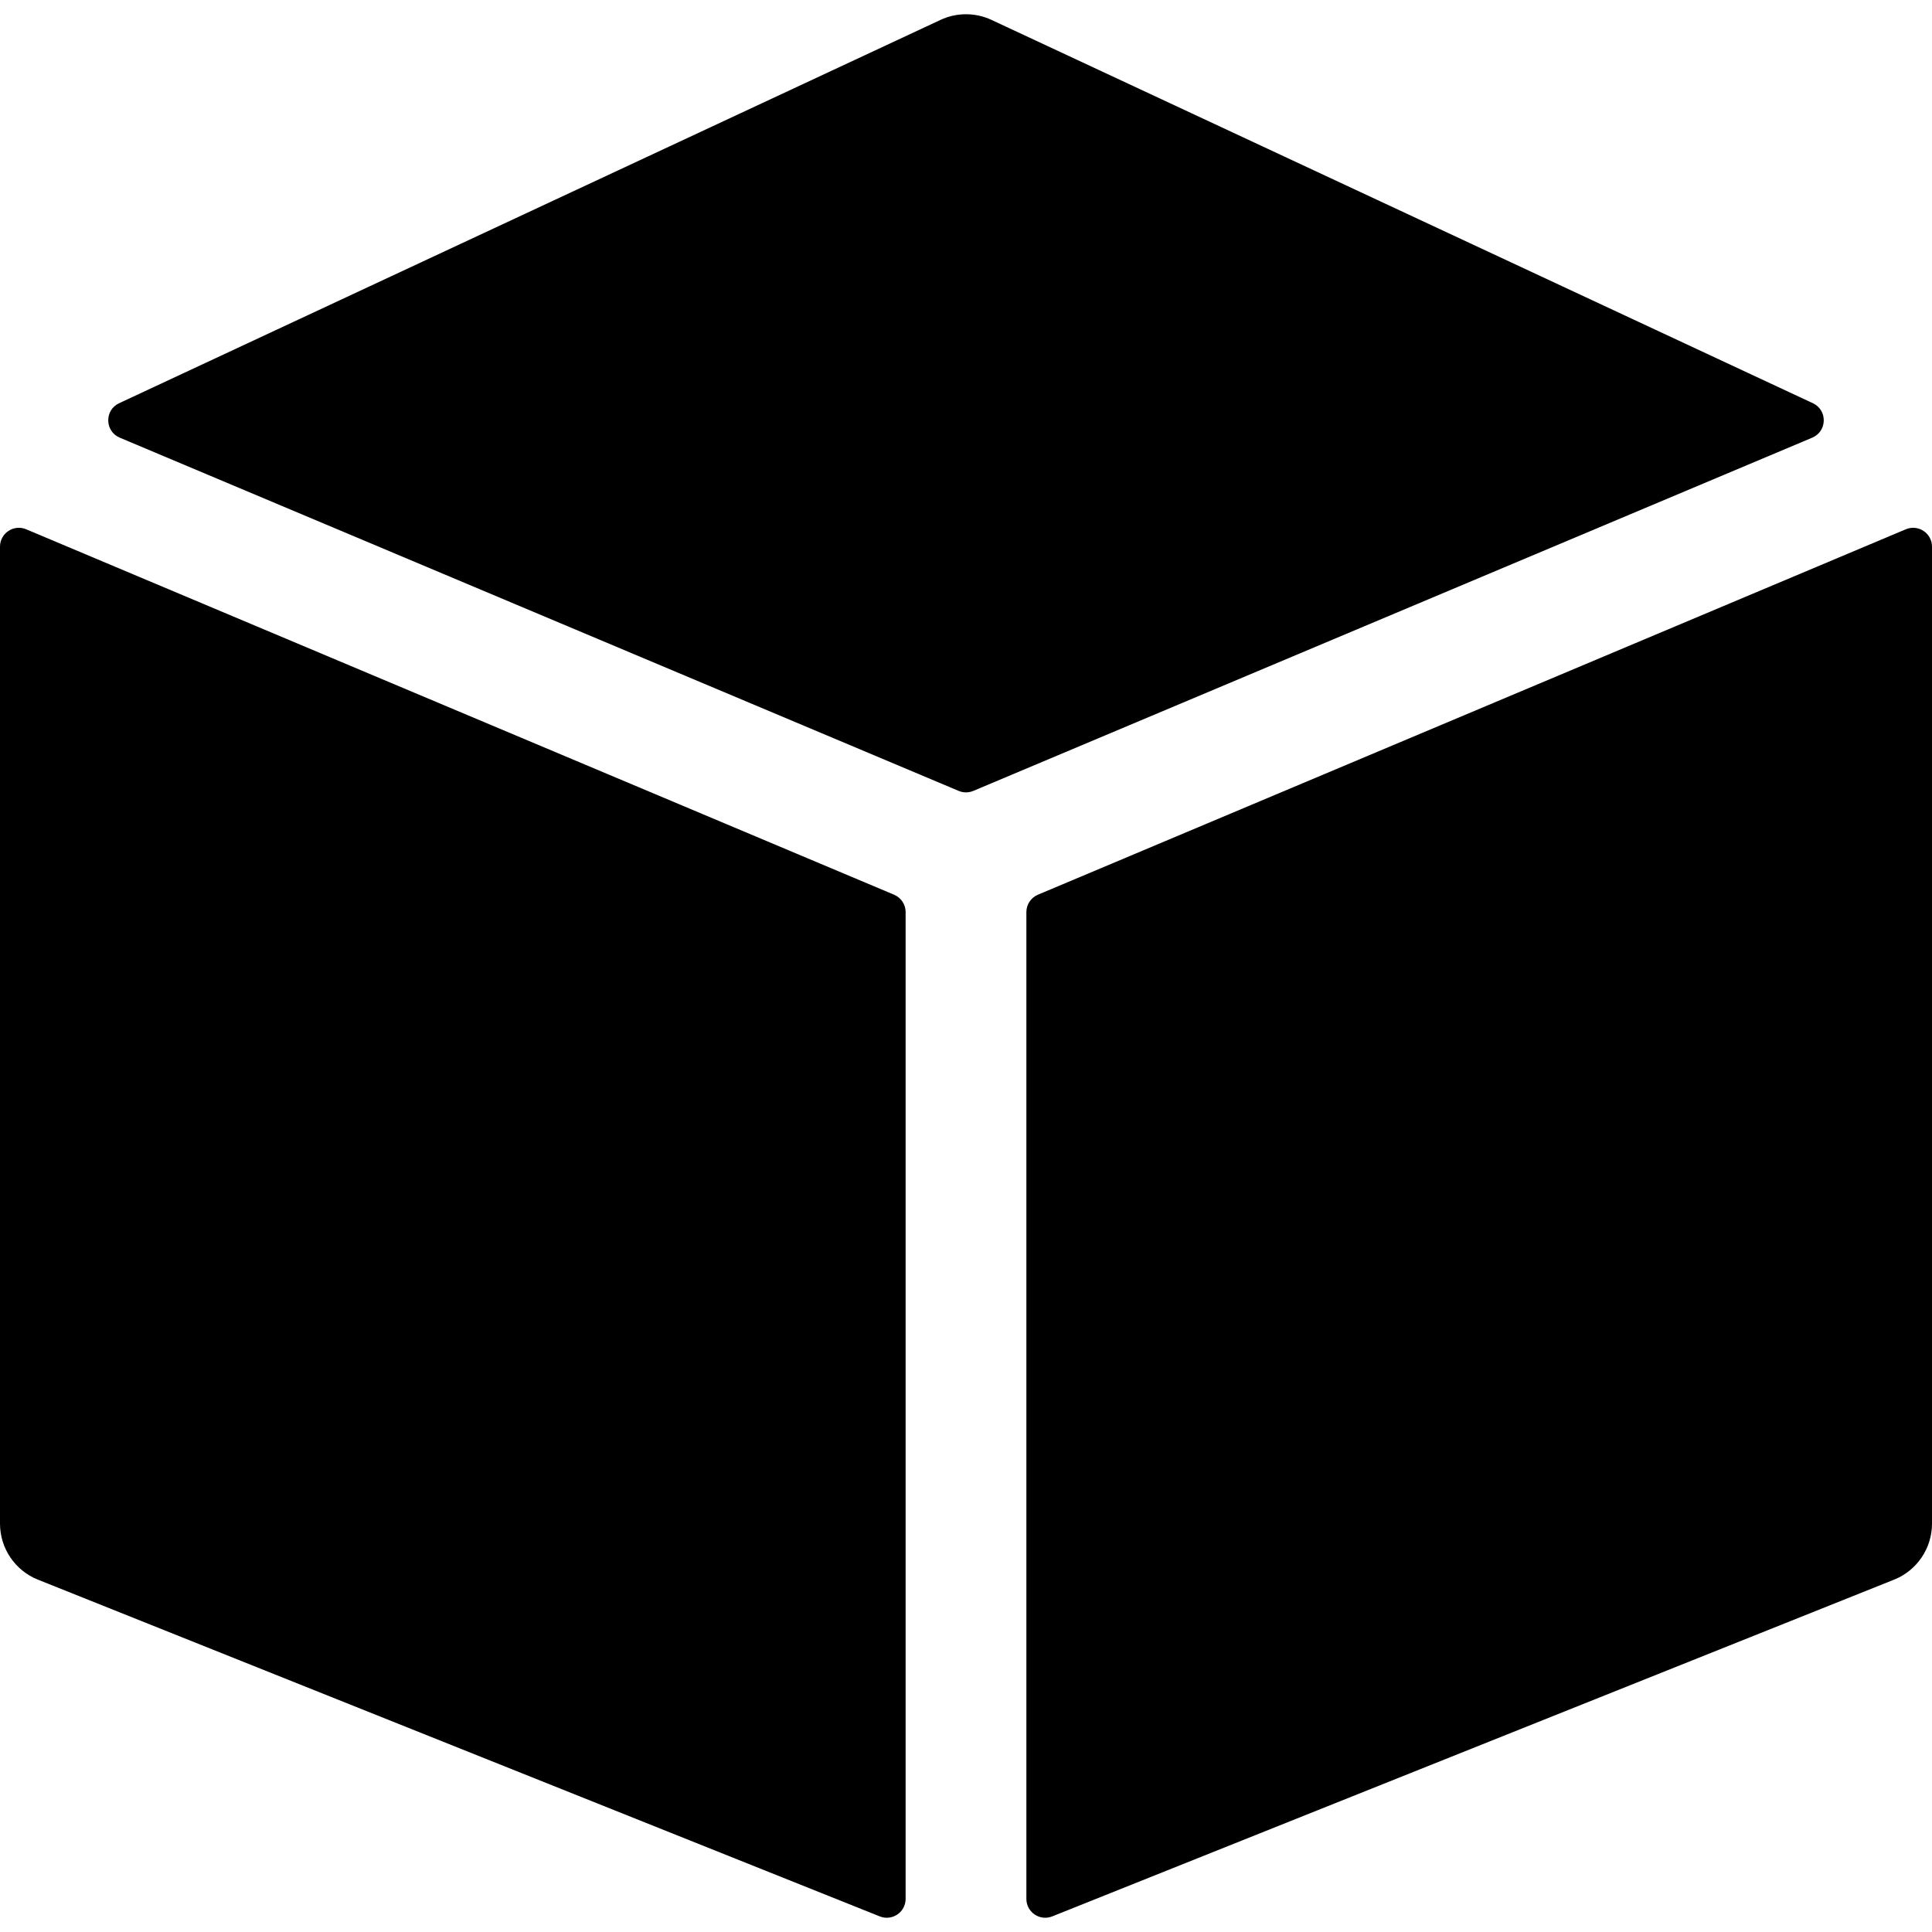
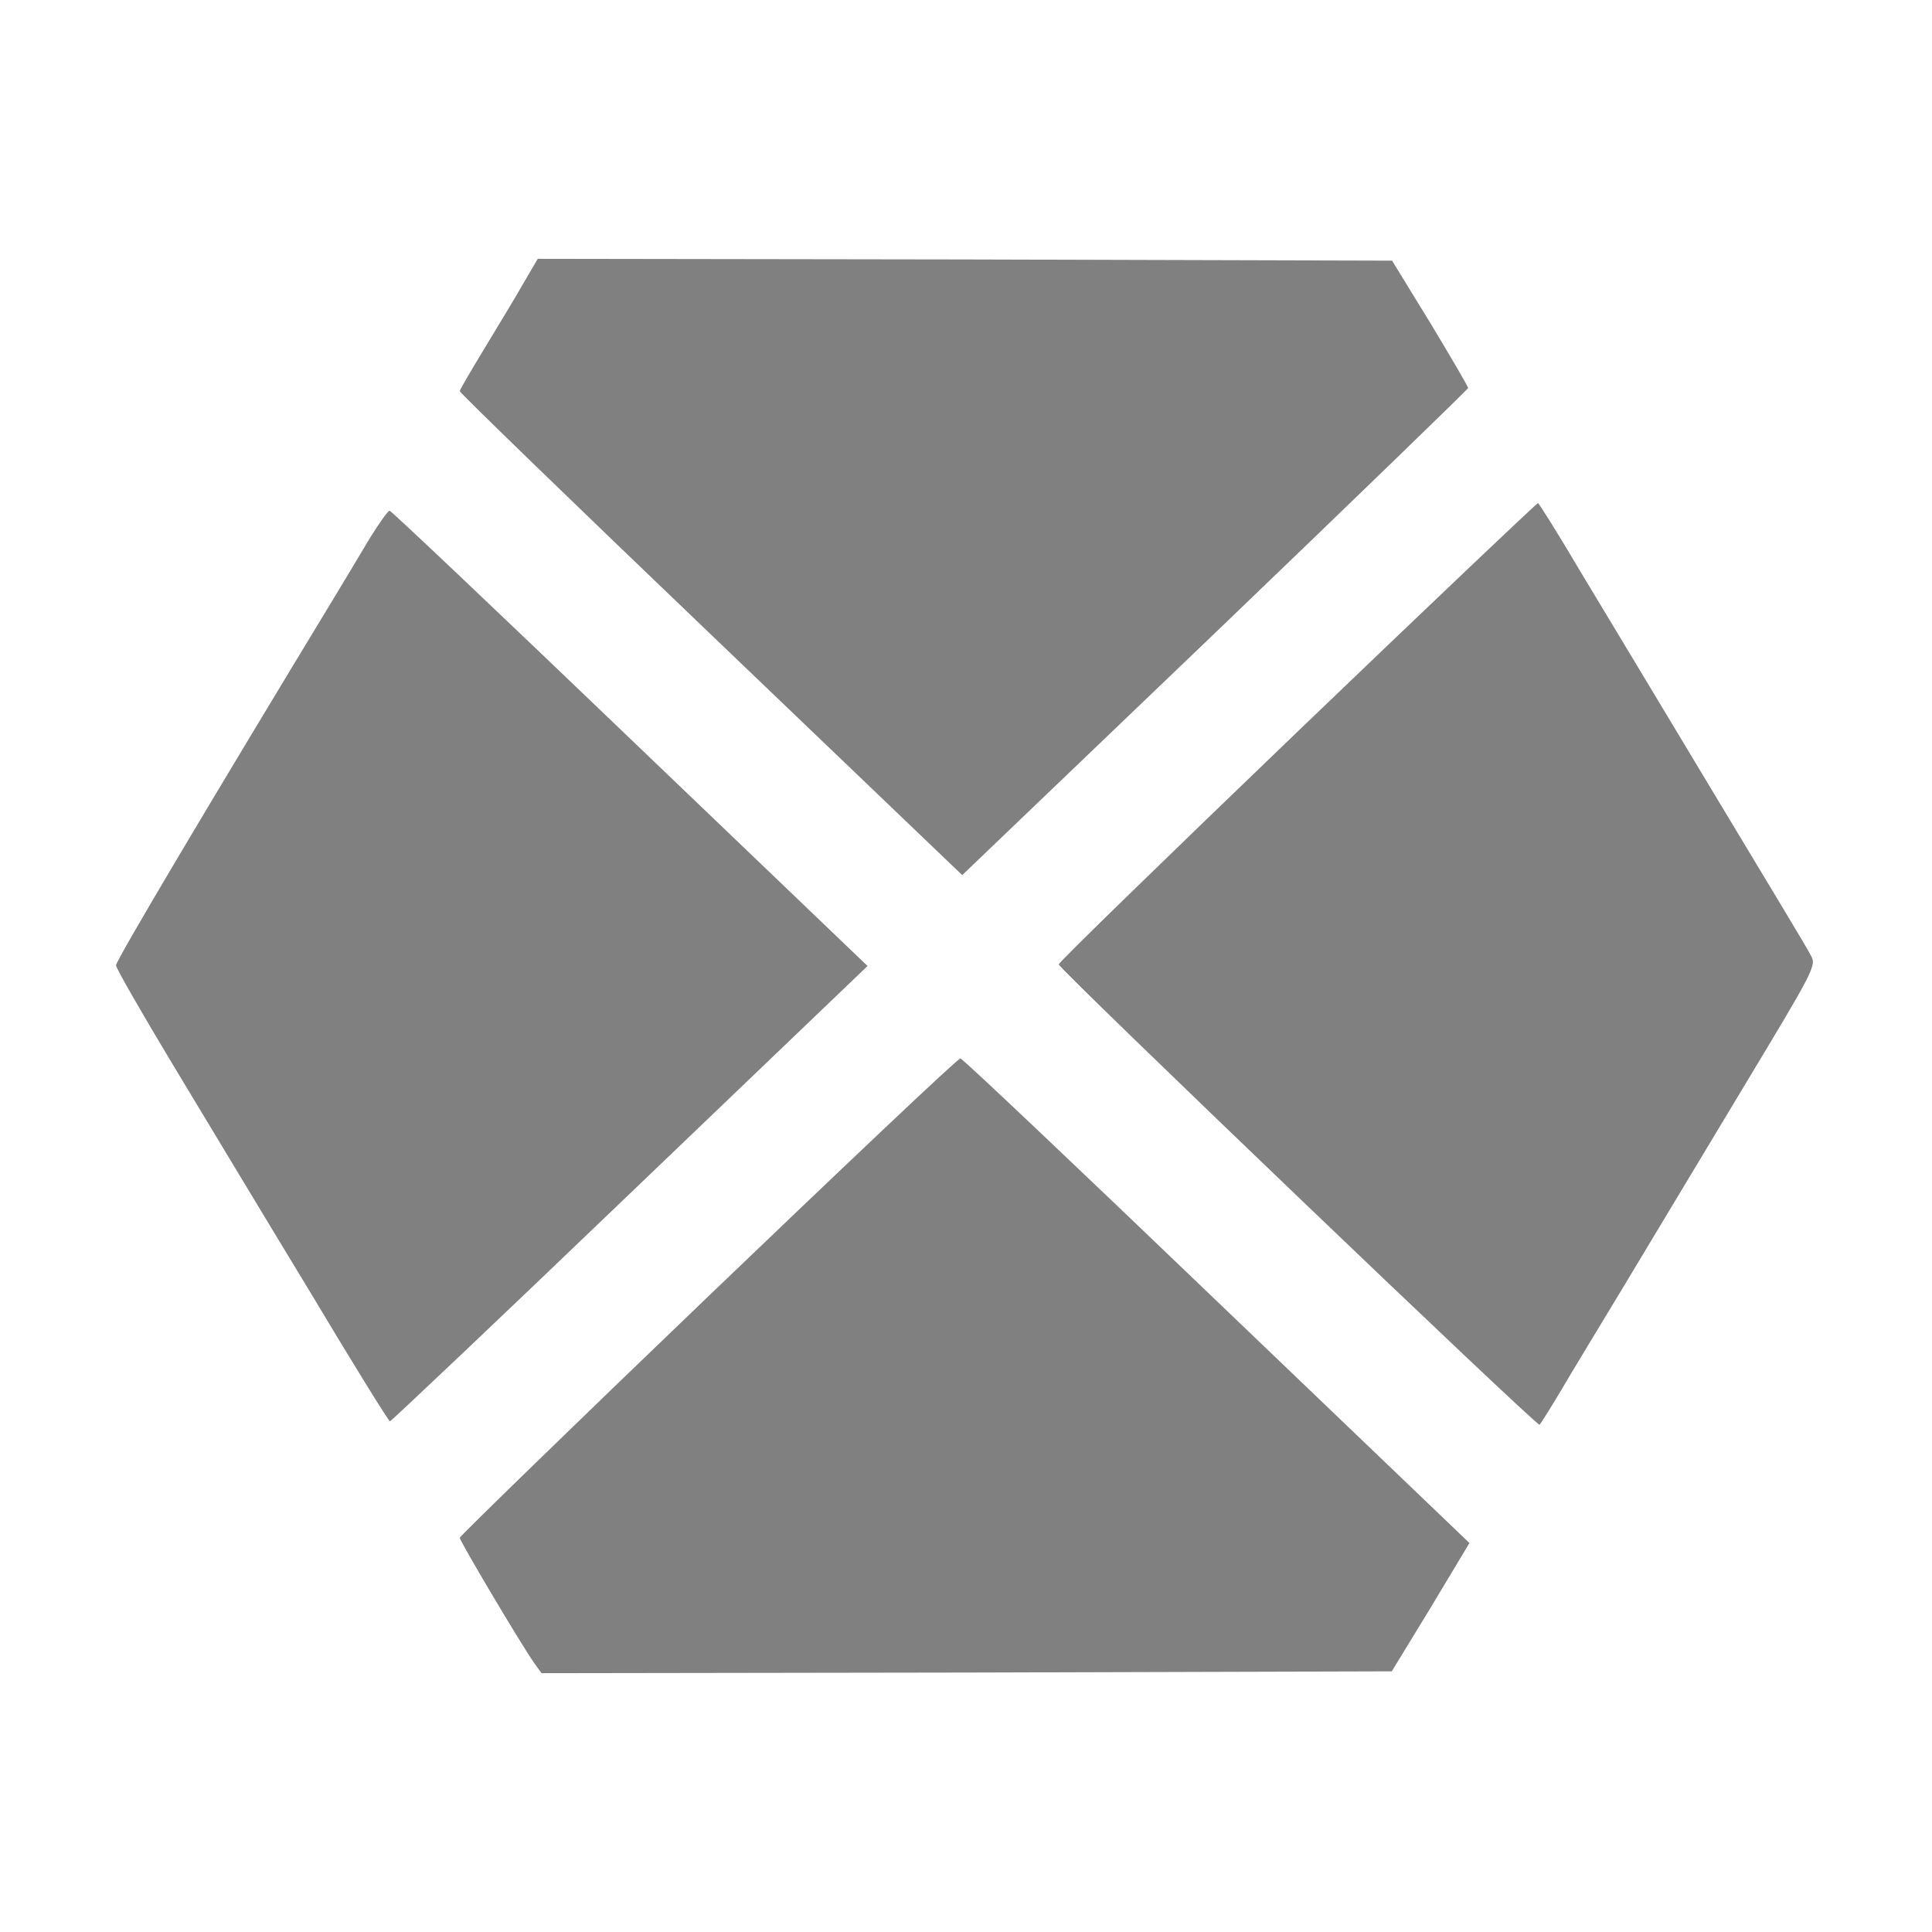
- <svg xmlns="http://www.w3.org/2000/svg" id="Layer_1" enable-background="new 0 0 512 512" height="512" viewBox="0 0 512 512" width="512">
-   <g>
-     <path d="" style="fill:none;stroke:rgb(0,0,0);stroke-width:32;stroke-linecap:round;stroke-linejoin:round;stroke-miterlimit:10" />
-     <path d="" style="fill:none;stroke:rgb(0,0,0);stroke-width:32;stroke-linecap:round;stroke-linejoin:round;stroke-miterlimit:10" />
-     <path d="m236.94 237.109-230-96.842c-3.295-1.388-6.94 1.032-6.94 4.608v258.899c0 6.542 3.983 12.426 10.058 14.855l223.085 89.234c3.284 1.314 6.857-1.105 6.857-4.642v-261.504c0-2.012-1.206-3.827-3.06-4.608z" />
-     <path d="m257.94 209.596 222.315-93.606c3.996-1.682 4.103-7.306.174-9.139l-217.663-101.576c-4.289-2.001-9.243-2.001-13.532 0l-217.663 101.576c-3.929 1.833-3.822 7.457.174 9.139l222.315 93.606c1.24.523 2.64.523 3.88 0z" />
-     <path d="m272 241.717v261.504c0 3.537 3.573 5.956 6.857 4.642l223.085-89.234c6.074-2.43 10.058-8.313 10.058-14.855v-258.899c0-3.576-3.645-5.996-6.94-4.608l-230 96.842c-1.854.781-3.06 2.596-3.06 4.608z" />
+ <svg xmlns="http://www.w3.org/2000/svg" fill="gray" width="24px" height="24px" viewBox="0 0 24 23" version="1.1">
+   <g id="surface1">
+     <path style=" stroke:none;fill-rule:nonzero;fill:gray;fill-opacity:1;" d="M 6.5 3.023 C 6.402 3.195 6.184 3.555 6.016 3.832 C 5.852 4.102 5.711 4.344 5.711 4.359 C 5.711 4.379 7.117 5.742 8.832 7.383 L 11.953 10.371 L 15.098 7.359 C 16.824 5.703 18.238 4.332 18.238 4.32 C 18.238 4.305 18.027 3.941 17.77 3.516 L 17.293 2.738 L 11.992 2.723 L 6.68 2.715 Z M 6.5 3.023 " />
+     <path style=" stroke:none;fill-rule:nonzero;fill:gray;fill-opacity:1;" d="M 16.113 8.594 C 14.488 10.156 13.152 11.453 13.152 11.48 C 13.152 11.535 19.094 17.227 19.125 17.199 C 19.137 17.188 19.262 16.992 19.398 16.762 C 19.531 16.535 19.887 15.949 20.184 15.457 C 20.48 14.965 21.141 13.867 21.645 13.027 C 22.539 11.543 22.566 11.496 22.496 11.371 C 22.465 11.301 21.91 10.387 21.281 9.34 C 20.648 8.289 19.906 7.051 19.629 6.594 C 19.355 6.129 19.117 5.75 19.105 5.75 C 19.09 5.75 17.746 7.027 16.113 8.594 Z M 16.113 8.594 " />
+     <path style=" stroke:none;fill-rule:nonzero;fill:gray;fill-opacity:1;" d="M 4.602 6.172 C 4.492 6.355 4.293 6.691 4.152 6.922 C 2.605 9.473 1.441 11.43 1.441 11.492 C 1.441 11.527 1.758 12.078 2.141 12.715 C 2.523 13.348 3.281 14.609 3.832 15.516 C 4.371 16.418 4.828 17.156 4.844 17.156 C 4.859 17.156 6.203 15.883 7.824 14.328 L 10.777 11.5 L 7.824 8.672 C 6.203 7.117 4.859 5.844 4.84 5.844 C 4.82 5.844 4.715 5.992 4.602 6.172 Z M 4.602 6.172 " />
+     <path style=" stroke:none;fill-rule:nonzero;fill:gray;fill-opacity:1;" d="M 8.793 15.609 C 7.098 17.234 5.711 18.586 5.711 18.602 C 5.711 18.645 6.496 19.965 6.637 20.16 L 6.727 20.285 L 12.008 20.277 L 17.289 20.262 L 17.773 19.469 L 18.254 18.668 L 15.113 15.66 C 13.387 14.004 11.957 12.648 11.93 12.648 C 11.898 12.648 10.492 13.98 8.793 15.609 Z M 8.793 15.609 " />
  </g>
</svg>
